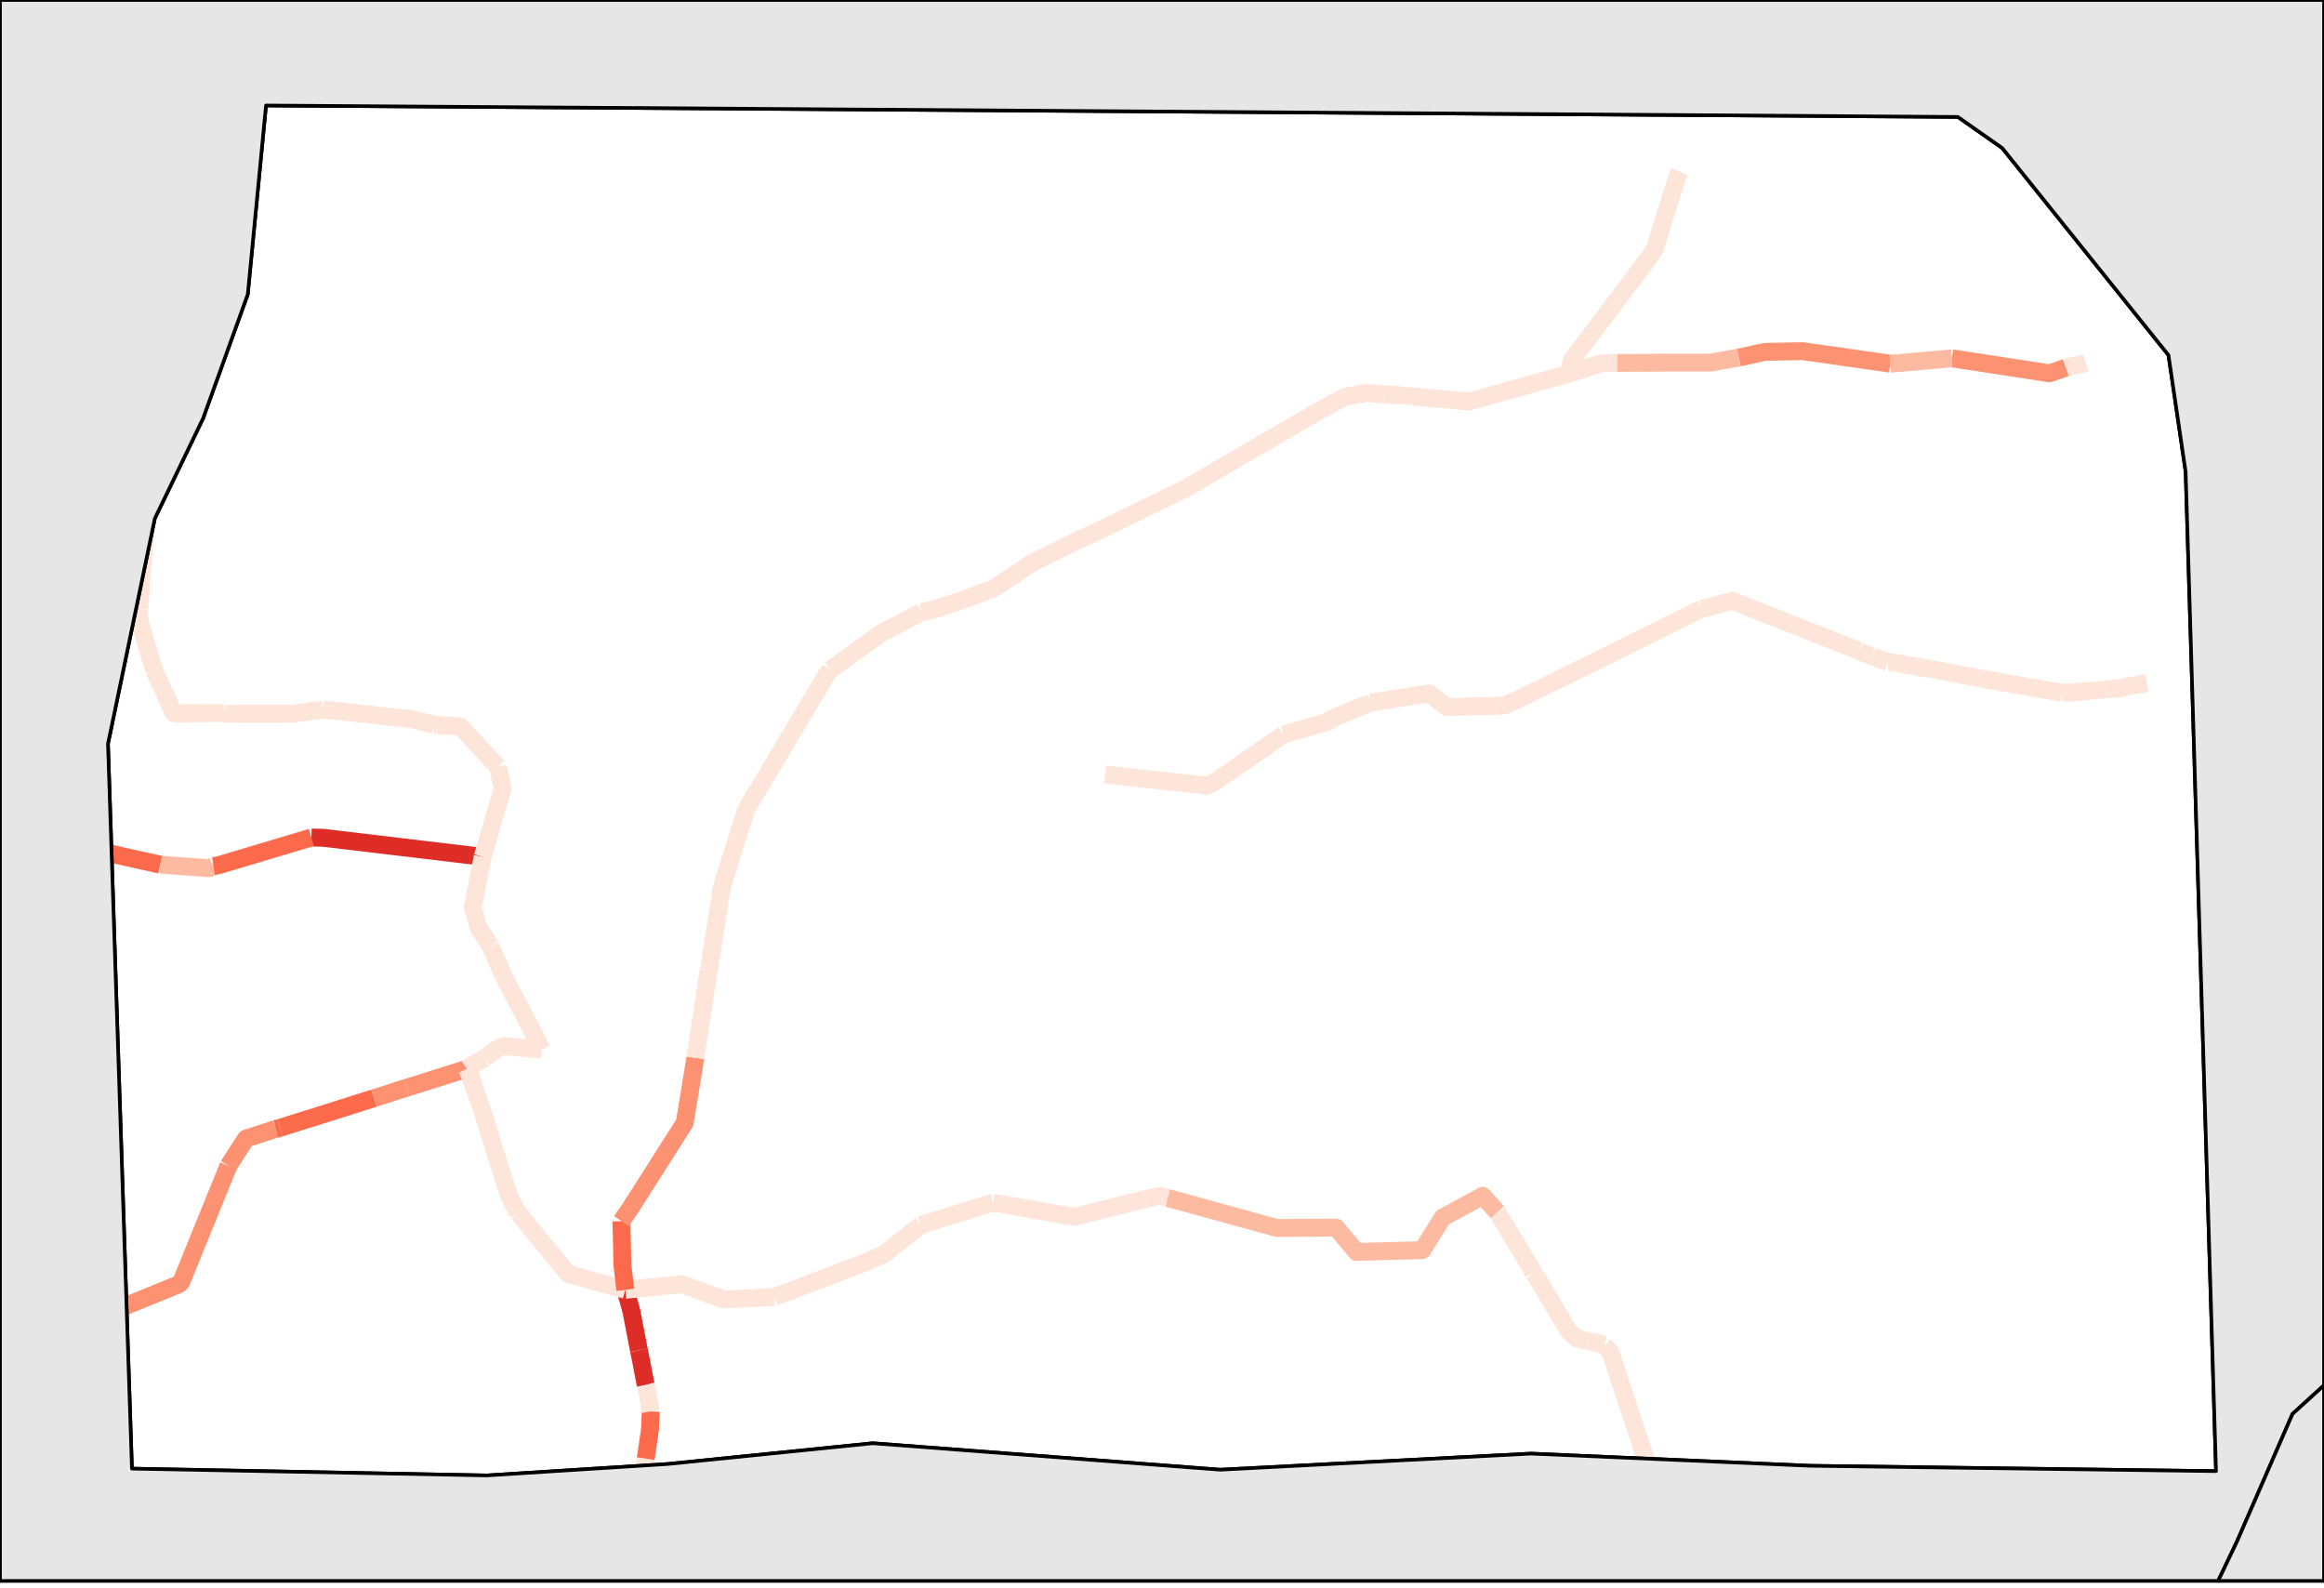
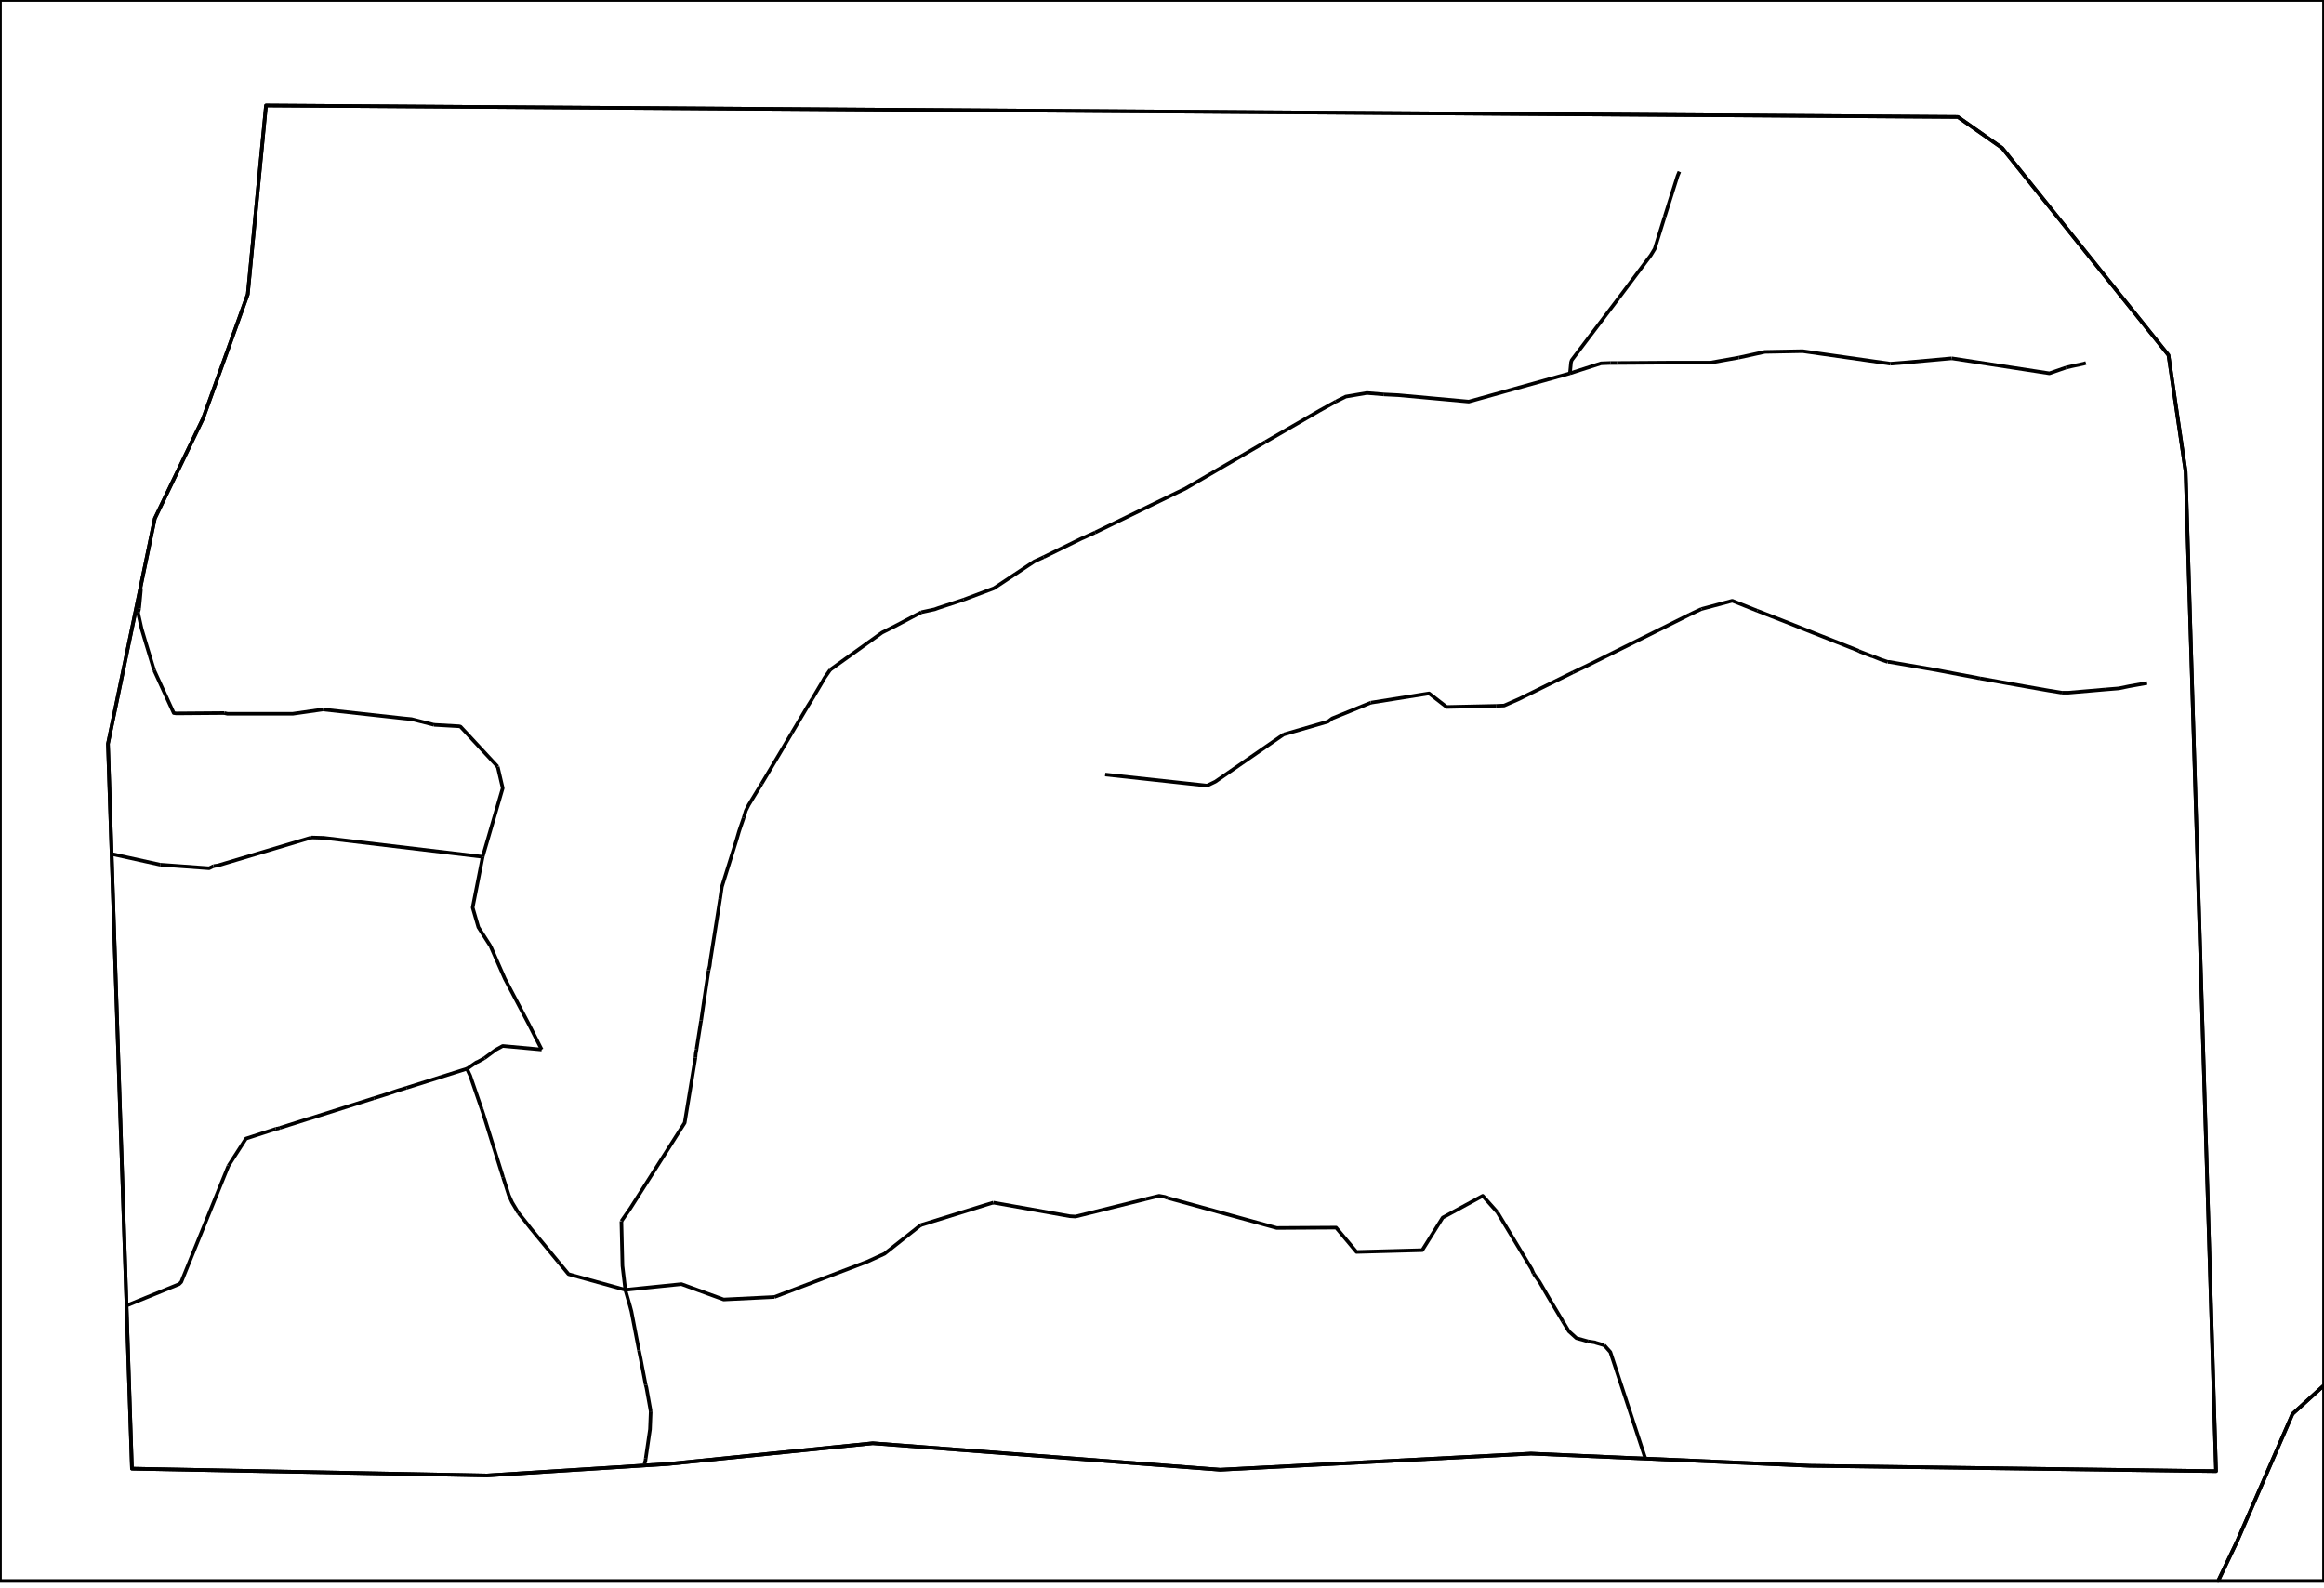
<svg xmlns="http://www.w3.org/2000/svg" enable_background="new 0 0 650 444" height="444px" pretty_print="False" style="stroke-linejoin: round; stroke:#000; fill: none;" version="1.1" viewBox="0 0 650 444" width="650px">
  <defs>
    <style type="text/css">path { fill-rule: evenodd; }</style>
  </defs>
-   <g class="" id="rodovias" stroke-width="5px">
-     <path d="M373.6,112.3L376.4,110.9L382.3,109.9L387.1,110.3 " data-categoria="0" data-km-inicial="22.6" data-qtd-acidentes="0" data-rodovia="BR-010" stroke="#FEE5D9" />
-     <path d="M291.9,155.8L302.5,150.6L303.0,150.4L306.3,148.9 " data-categoria="0" data-km-inicial="6.0" data-qtd-acidentes="0" data-rodovia="BR-010" stroke="#FEE5D9" />
-     <path d="M269.5,167.7L278.0,164.5L289.3,157.0L291.9,155.8 " data-categoria="0" data-km-inicial="2.5" data-qtd-acidentes="0" data-rodovia="BR-010" stroke="#FEE5D9" />
-     <path d="M306.3,148.9L329.1,137.8L331.4,136.7L353.9,123.6 " data-categoria="0" data-km-inicial="8.4" data-qtd-acidentes="0" data-rodovia="BR-010" stroke="#FEE5D9" />
-     <path d="M387.1,110.3L391.1,110.5L410.8,112.3L439.1,104.4 " data-categoria="0" data-km-inicial="25.6" data-qtd-acidentes="0" data-rodovia="BR-010" stroke="#FEE5D9" />
-     <path d="M353.9,123.6L369.1,114.8L373.6,112.3 " data-categoria="0" data-km-inicial="18.8" data-qtd-acidentes="0" data-rodovia="BR-010" stroke="#FEE5D9" />
-     <path d="M257.7,171.2L261.4,170.4L262.5,170.0L269.5,167.7 " data-categoria="0" data-km-inicial="0.0" data-qtd-acidentes="0" data-rodovia="BR-010" stroke="#FEE5D9" />
-     <path d="M577.8,102.8L579.5,102.4L582.8,101.7L583.4,101.5 " data-categoria="0" data-km-inicial="57.1" data-qtd-acidentes="18" data-rodovia="BR-020" stroke="#FEE5D9" />
-     <path d="M486.3,100.0L493.6,98.4L504.2,98.2L528.7,101.7 " data-categoria="2" data-km-inicial="41.6" data-qtd-acidentes="143" data-rodovia="BR-020" stroke="#FC9272" />
-     <path d="M439.1,104.4L447.8,101.6L450.4,101.5 " data-categoria="0" data-km-inicial="33.6" data-qtd-acidentes="40" data-rodovia="BR-020" stroke="#FEE5D9" />
-     <path d="M450.4,101.5L451.2,101.5L451.7,101.5L452.3,101.5 " data-categoria="0" data-km-inicial="35.6" data-qtd-acidentes="18" data-rodovia="BR-020" stroke="#FEE5D9" />
-     <path d="M545.9,100.2L573.2,104.4L577.8,102.8 " data-categoria="2" data-km-inicial="52.1" data-qtd-acidentes="106" data-rodovia="BR-020" stroke="#FC9272" />
-     <path d="M486.3,100.0L478.4,101.4L466.8,101.4L452.3,101.5 " data-categoria="1" data-km-inicial="36.4" data-qtd-acidentes="65" data-rodovia="BR-020" stroke="#FCBBA1" />
-     <path d="M528.7,101.7L532.6,101.4L545.9,100.2 " data-categoria="1" data-km-inicial="48.8" data-qtd-acidentes="52" data-rodovia="BR-020" stroke="#FCBBA1" />
-     <path d="M180.6,407.9L180.5,408.6L180.4,408.8L180.3,409.4 " data-categoria="0" data-km-inicial="8.2" data-qtd-acidentes="3" data-rodovia="BR-040" stroke="#FEE5D9" />
-     <path d="M174.9,360.7L176.2,365.2L176.6,366.7L178.7,377.6 " data-categoria="4" data-km-inicial="0.0" data-qtd-acidentes="740" data-rodovia="BR-040" stroke="#DE2D26" />
-     <path d="M182.0,394.7L181.8,399.7L180.6,407.9 " data-categoria="3" data-km-inicial="5.6" data-qtd-acidentes="353" data-rodovia="BR-040" stroke="#FB6A4A" />
-     <path d="M178.7,377.6L179.2,380.0L179.5,381.6L180.6,387.3 " data-categoria="4" data-km-inicial="2.2" data-qtd-acidentes="555" data-rodovia="BR-040" stroke="#DE2D26" />
-     <path d="M180.6,387.3L180.8,388.0L181.5,391.9L182.0,394.7 " data-categoria="0" data-km-inicial="5.0" data-qtd-acidentes="47" data-rodovia="BR-040" stroke="#FEE5D9" />
-     <path d="M104.6,307.1L86.6,312.8L86.2,312.9L78.3,315.4 " data-categoria="3" data-km-inicial="4.4" data-qtd-acidentes="333" data-rodovia="BR-060" stroke="#FB6A4A" />
-     <path d="M113.7,304.2L111.4,304.9L107.8,306.1L104.6,307.1 " data-categoria="2" data-km-inicial="3.0" data-qtd-acidentes="169" data-rodovia="BR-060" stroke="#FC9272" />
-     <path d="M78.3,315.4L77.7,315.6L77.5,315.6L77.1,315.7 " data-categoria="3" data-km-inicial="9.2" data-qtd-acidentes="333" data-rodovia="BR-060" stroke="#FB6A4A" />
-     <path d="M130.6,298.9L130.5,298.9L113.7,304.2 " data-categoria="2" data-km-inicial="0.0" data-qtd-acidentes="177" data-rodovia="BR-060" stroke="#FC9272" />
-     <path d="M7.4,401.5L7.2,404.4L7.0,405.5L5.2,410.4 " data-categoria="1" data-km-inicial="29.9" data-qtd-acidentes="72" data-rodovia="BR-060" stroke="#FCBBA1" />
-     <path d="M77.1,315.7L68.8,318.4L63.9,326.0 " data-categoria="2" data-km-inicial="9.4" data-qtd-acidentes="145" data-rodovia="BR-060" stroke="#FC9272" />
-     <path d="M63.9,326.0L50.7,358.5L50.1,359.1L30.3,367.2 " data-categoria="2" data-km-inicial="12.4" data-qtd-acidentes="176" data-rodovia="BR-060" stroke="#FC9272" />
-     <path d="M30.3,367.2L15.7,375.4L13.8,379.6L7.4,401.5 " data-categoria="2" data-km-inicial="22.4" data-qtd-acidentes="143" data-rodovia="BR-060" stroke="#FC9272" />
-     <path d="M135.0,239.6L90.5,234.3L87.1,234.2 " data-categoria="4" data-km-inicial="0.0" data-qtd-acidentes="829" data-rodovia="BR-070" stroke="#DE2D26" />
-     <path d="M59.7,242.2L58.5,242.8L44.8,241.8 " data-categoria="1" data-km-inicial="13.2" data-qtd-acidentes="99" data-rodovia="BR-070" stroke="#FCBBA1" />
-     <path d="M87.1,234.2L63.0,241.4L61.0,242.0L59.7,242.2 " data-categoria="3" data-km-inicial="8.2" data-qtd-acidentes="414" data-rodovia="BR-070" stroke="#FB6A4A" />
-     <path d="M44.8,241.8L25.9,237.6L21.8,234.2 " data-categoria="3" data-km-inicial="15.8" data-qtd-acidentes="220" data-rodovia="BR-070" stroke="#FB6A4A" />
-     <path d="M39.3,164.0L40.1,154.9L40.3,152.8L41.1,145.3 " data-categoria="0" data-km-inicial="20.6" data-qtd-acidentes="0" data-rodovia="BR-080" stroke="#FEE5D9" />
-     <path d="M38.9,170.2L39.1,168.2L39.4,165.0L39.3,164.0 " data-categoria="0" data-km-inicial="17.2" data-qtd-acidentes="0" data-rodovia="BR-080" stroke="#FEE5D9" />
-     <path d="M47.7,65.3L46.8,62.6L46.2,60.8L44.2,54.8 " data-categoria="0" data-km-inicial="37.5" data-qtd-acidentes="0" data-rodovia="BR-080" stroke="#FEE5D9" />
-     <path d="M50.8,104.1L46.2,95.8L47.7,65.3 " data-categoria="0" data-km-inicial="30.0" data-qtd-acidentes="0" data-rodovia="BR-080" stroke="#FEE5D9" />
-     <path d="M41.1,145.3L42.2,134.4L42.8,127.8L43.1,124.5 " data-categoria="0" data-km-inicial="22.6" data-qtd-acidentes="0" data-rodovia="BR-080" stroke="#FEE5D9" />
-     <path d="M38.6,171.3L38.6,171.2L38.8,170.7L38.9,170.2 " data-categoria="0" data-km-inicial="17.0" data-qtd-acidentes="0" data-rodovia="BR-080" stroke="#FEE5D9" />
-     <path d="M90.3,198.4L81.9,199.6L63.6,199.6L62.7,199.4 " data-categoria="0" data-km-inicial="5.0" data-qtd-acidentes="0" data-rodovia="BR-080" stroke="#FEE5D9" />
-     <path d="M43.1,187.4L40.7,179.5L39.6,175.8L38.6,171.3 " data-categoria="0" data-km-inicial="14.4" data-qtd-acidentes="0" data-rodovia="BR-080" stroke="#FEE5D9" />
-     <path d="M121.4,202.7L115.1,201.1L113.0,200.9L90.3,198.4 " data-categoria="0" data-km-inicial="0.0" data-qtd-acidentes="0" data-rodovia="BR-080" stroke="#FEE5D9" />
-     <path d="M62.7,199.4L49.3,199.5L48.6,199.4L43.1,187.4 " data-categoria="0" data-km-inicial="9.7" data-qtd-acidentes="0" data-rodovia="BR-080" stroke="#FEE5D9" />
-     <path d="M43.1,124.5L43.6,116.8L40.2,111.1L50.8,104.1 " data-categoria="0" data-km-inicial="25.2" data-qtd-acidentes="0" data-rodovia="BR-080" stroke="#FEE5D9" />
-     <path d="M326.6,335.0L325.8,334.7L324.2,334.4L320.5,335.3 " data-categoria="0" data-km-inicial="31.9" data-qtd-acidentes="9" data-rodovia="BR-251" stroke="#FEE5D9" />
-     <path d="M320.5,335.3L300.8,340.2L299.2,340.1L277.8,336.3 " data-categoria="0" data-km-inicial="32.9" data-qtd-acidentes="48" data-rodovia="BR-251" stroke="#FEE5D9" />
-     <path d="M444.1,375.1L440.9,374.2L438.8,372.3L437.1,369.5 " data-categoria="0" data-km-inicial="6.8" data-qtd-acidentes="5" data-rodovia="BR-251" stroke="#FEE5D9" />
-     <path d="M428.9,356.1L428.4,354.9L418.8,339.0 " data-categoria="0" data-km-inicial="10.5" data-qtd-acidentes="8" data-rodovia="BR-251" stroke="#FEE5D9" />
-     <path d="M437.1,369.5L433.1,362.8L430.6,358.5L428.9,356.1 " data-categoria="0" data-km-inicial="8.0" data-qtd-acidentes="7" data-rodovia="BR-251" stroke="#FEE5D9" />
-     <path d="M460.3,408.4L460.3,408.3L460.3,408.1 " data-categoria="0" data-km-inicial="0.0" data-qtd-acidentes="19" data-rodovia="BR-251" stroke="#FEE5D9" />
-     <path d="M460.3,408.1L453.6,387.8L450.4,378.1L448.7,376.2 " data-categoria="0" data-km-inicial="0.0" data-qtd-acidentes="19" data-rodovia="BR-251" stroke="#FEE5D9" />
-     <path d="M257.5,342.6L275.5,337.0L277.8,336.3 " data-categoria="0" data-km-inicial="42.1" data-qtd-acidentes="3" data-rodovia="BR-251" stroke="#FEE5D9" />
-     <path d="M418.8,339.0L414.7,334.4L403.5,340.5L397.8,349.6L379.4,350.1L373.7,343.3L357.1,343.4L326.6,335.0 " data-categoria="1" data-km-inicial="13.9" data-qtd-acidentes="75" data-rodovia="BR-251" stroke="#FCBBA1" />
-     <path d="M448.7,376.2L446.3,375.5L446.1,375.4L444.1,375.1 " data-categoria="0" data-km-inicial="6.0" data-qtd-acidentes="0" data-rodovia="BR-251" stroke="#FEE5D9" />
-     <path d="M140.7,329.2L142.3,334.2L143.2,336.2L145.0,339.2 " data-categoria="0" data-km-inicial="67.6" data-qtd-acidentes="0" data-rodovia="DF-001" stroke="#FEE5D9" />
-     <path d="M216.6,362.7L202.4,363.4L190.6,359.1L174.9,360.7 " data-categoria="0" data-km-inicial="53.4" data-qtd-acidentes="0" data-rodovia="DF-001" stroke="#FEE5D9" />
-     <path d="M135.5,295.9L133.7,296.9L133.2,297.1L130.6,298.9 " data-categoria="0" data-km-inicial="75.1" data-qtd-acidentes="0" data-rodovia="DF-001" stroke="#FEE5D9" />
-     <path d="M151.5,293.5L140.6,292.5L138.6,293.6L135.5,295.9 " data-categoria="0" data-km-inicial="76.1" data-qtd-acidentes="0" data-rodovia="DF-001" stroke="#FEE5D9" />
-     <path d="M134.7,310.1L135.2,311.6L138.1,320.9L140.7,329.2 " data-categoria="0" data-km-inicial="69.5" data-qtd-acidentes="0" data-rodovia="DF-001" stroke="#FEE5D9" />
-     <path d="M135.0,239.6L140.6,220.4L139.2,214.4 " data-categoria="0" data-km-inicial="89.1" data-qtd-acidentes="0" data-rodovia="DF-001" stroke="#FEE5D9" />
-     <path d="M135.0,239.6L132.2,253.8L133.8,259.3L137.2,264.6 " data-categoria="0" data-km-inicial="84.6" data-qtd-acidentes="0" data-rodovia="DF-001" stroke="#FEE5D9" />
-     <path d="M145.0,339.2L146.7,341.3L148.5,343.6L156.1,352.8 " data-categoria="0" data-km-inicial="64.6" data-qtd-acidentes="0" data-rodovia="DF-001" stroke="#FEE5D9" />
-     <path d="M137.2,264.6L141.2,273.7L147.9,286.4L151.5,293.5 " data-categoria="0" data-km-inicial="78.9" data-qtd-acidentes="0" data-rodovia="DF-001" stroke="#FEE5D9" />
-     <path d="M130.6,298.9L131.5,300.8L134.7,310.1 " data-categoria="0" data-km-inicial="72.9" data-qtd-acidentes="0" data-rodovia="DF-001" stroke="#FEE5D9" />
-     <path d="M174.9,360.7L159.0,356.3L156.1,352.8 " data-categoria="0" data-km-inicial="60.8" data-qtd-acidentes="0" data-rodovia="DF-001" stroke="#FEE5D9" />
-     <path d="M139.2,214.4L128.8,203.2L128.4,203.1L121.4,202.7 " data-categoria="0" data-km-inicial="93.5" data-qtd-acidentes="0" data-rodovia="DF-001" stroke="#FEE5D9" />
-     <path d="M257.5,342.6L247.4,350.6L242.6,352.8L216.6,362.7 " data-categoria="0" data-km-inicial="45.6" data-qtd-acidentes="0" data-rodovia="DF-001" stroke="#FEE5D9" />
-     <path d="M491.5,170.8L499.2,173.8L507.5,177.1L519.9,182.0 " data-categoria="0" data-km-inicial="13.8" data-qtd-acidentes="0" data-rodovia="DF-250" stroke="#FEE5D9" />
-     <path d="M600.5,191.0L595.5,191.9L592.6,192.5L588.9,192.8 " data-categoria="0" data-km-inicial="0.0" data-qtd-acidentes="0" data-rodovia="DF-250" stroke="#FEE5D9" />
-     <path d="M523.7,183.5L526.2,184.5L528.0,185.1 " data-categoria="0" data-km-inicial="12.4" data-qtd-acidentes="0" data-rodovia="DF-250" stroke="#FEE5D9" />
-     <path d="M359.0,205.4L371.4,201.8L372.6,200.9L383.4,196.5 " data-categoria="0" data-km-inicial="38.7" data-qtd-acidentes="0" data-rodovia="DF-250" stroke="#FEE5D9" />
-     <path d="M519.9,182.0L520.2,182.2L523.3,183.4L523.7,183.5 " data-categoria="0" data-km-inicial="13.1" data-qtd-acidentes="0" data-rodovia="DF-250" stroke="#FEE5D9" />
-     <path d="M475.9,170.3L484.5,168.0L491.5,170.8 " data-categoria="0" data-km-inicial="19.0" data-qtd-acidentes="0" data-rodovia="DF-250" stroke="#FEE5D9" />
-     <path d="M576.7,193.7L573.0,193.1L567.3,192.1L553.8,189.7 " data-categoria="0" data-km-inicial="4.0" data-qtd-acidentes="0" data-rodovia="DF-250" stroke="#FEE5D9" />
-     <path d="M440.0,188.0L443.8,186.2L445.0,185.6L472.5,171.9 " data-categoria="0" data-km-inicial="22.2" data-qtd-acidentes="0" data-rodovia="DF-250" stroke="#FEE5D9" />
-     <path d="M383.4,196.5L399.7,193.9L404.6,197.7L418.4,197.4 " data-categoria="0" data-km-inicial="32.3" data-qtd-acidentes="0" data-rodovia="DF-250" stroke="#FEE5D9" />
-     <path d="M548.5,188.7L552.8,189.5L553.2,189.6L553.8,189.7 " data-categoria="0" data-km-inicial="8.0" data-qtd-acidentes="0" data-rodovia="DF-250" stroke="#FEE5D9" />
-     <path d="M528.0,185.1L528.4,185.1L541.7,187.4L548.5,188.7 " data-categoria="0" data-km-inicial="8.9" data-qtd-acidentes="0" data-rodovia="DF-250" stroke="#FEE5D9" />
-     <path d="M472.5,171.9L474.6,170.9L475.9,170.3 " data-categoria="0" data-km-inicial="21.7" data-qtd-acidentes="0" data-rodovia="DF-250" stroke="#FEE5D9" />
-     <path d="M418.4,197.4L420.7,197.3L424.8,195.5L440.0,188.0 " data-categoria="0" data-km-inicial="28.3" data-qtd-acidentes="0" data-rodovia="DF-250" stroke="#FEE5D9" />
-     <path d="M588.9,192.8L584.3,193.2L578.5,193.7L576.7,193.7 " data-categoria="0" data-km-inicial="1.9" data-qtd-acidentes="0" data-rodovia="DF-250" stroke="#FEE5D9" />
-     <path d="M309.1,216.6L337.6,219.7L339.9,218.6L359.0,205.4 " data-categoria="0" data-km-inicial="43.3" data-qtd-acidentes="0" data-rodovia="DF-250" stroke="#FEE5D9" />
-     <path d="M439.1,104.4L439.4,101.3L439.6,100.7L452.7,83.4 " data-categoria="0" data-km-inicial="33.6" data-qtd-acidentes="0" data-rodovia="DF-345" stroke="#FEE5D9" />
-     <path d="M465.6,60.6L469.2,49.2L469.7,48.0 " data-categoria="0" data-km-inicial="42.3" data-qtd-acidentes="0" data-rodovia="DF-345" stroke="#FEE5D9" />
-     <path d="M452.7,83.4L461.7,71.4L462.8,69.6L465.6,60.6 " data-categoria="0" data-km-inicial="37.7" data-qtd-acidentes="0" data-rodovia="DF-345" stroke="#FEE5D9" />
-     <path d="M227.2,195.4L225.9,197.5L224.0,200.7L221.5,204.9 " data-categoria="0" data-km-inicial="6.7" data-qtd-acidentes="6" data-rodovia="BR-450" stroke="#FEE5D9" />
-     <path d="M221.5,204.9L217.9,211.0L213.0,219.2 " data-categoria="0" data-km-inicial="8.6" data-qtd-acidentes="5" data-rodovia="BR-450" stroke="#FEE5D9" />
-     <path d="M173.8,341.5L174.1,354.0L174.9,360.7 " data-categoria="3" data-km-inicial="33.5" data-qtd-acidentes="408" data-rodovia="BR-450" stroke="#FB6A4A" />
-     <path d="M201.4,251.4L198.7,268.5L198.5,270.1L198.2,271.3 " data-categoria="0" data-km-inicial="17.2" data-qtd-acidentes="22" data-rodovia="BR-450" stroke="#FEE5D9" />
-     <path d="M206.0,234.9L201.9,248.0L201.4,251.4 " data-categoria="0" data-km-inicial="14.4" data-qtd-acidentes="14" data-rodovia="BR-450" stroke="#FEE5D9" />
-     <path d="M257.7,171.2L250.3,175.1L246.7,176.9L232.2,187.3 " data-categoria="0" data-km-inicial="0.0" data-qtd-acidentes="9" data-rodovia="BR-450" stroke="#FEE5D9" />
-     <path d="M213.0,219.2L209.4,225.1L208.6,226.7L208.0,228.7 " data-categoria="0" data-km-inicial="11.6" data-qtd-acidentes="7" data-rodovia="BR-450" stroke="#FEE5D9" />
-     <path d="M194.5,295.8L191.5,314.0L176.3,337.9L173.8,341.5 " data-categoria="2" data-km-inicial="24.8" data-qtd-acidentes="122" data-rodovia="BR-450" stroke="#FC9272" />
-     <path d="M194.8,293.5L194.8,293.6L194.6,294.6L194.5,295.8 " data-categoria="0" data-km-inicial="24.4" data-qtd-acidentes="1" data-rodovia="BR-450" stroke="#FEE5D9" />
-     <path d="M196.1,285.4L196.0,285.9L194.8,293.5 " data-categoria="0" data-km-inicial="23.0" data-qtd-acidentes="6" data-rodovia="BR-450" stroke="#FEE5D9" />
-     <path d="M232.2,187.3L230.6,189.6L230.1,190.5L227.2,195.4 " data-categoria="0" data-km-inicial="5.2" data-qtd-acidentes="1" data-rodovia="BR-450" stroke="#FEE5D9" />
-     <path d="M198.2,271.3L197.1,278.6L196.7,281.3L196.1,285.4 " data-categoria="0" data-km-inicial="20.6" data-qtd-acidentes="2" data-rodovia="BR-450" stroke="#FEE5D9" />
-     <path d="M208.0,228.7L207.1,231.3L206.7,232.5L206.0,234.9 " data-categoria="0" data-km-inicial="13.3" data-qtd-acidentes="1" data-rodovia="BR-450" stroke="#FEE5D9" />
+   <g class="" id="rodovias">
+     <path d="M373.6,112.3L376.4,110.9L382.3,109.9L387.1,110.3 " data-categoria="0" data-km-final="25.6" data-km-inicial="22.6" data-qtd-acidentes="0" data-rodovia="BR-010" />
+     <path d="M291.9,155.8L302.5,150.6L303.0,150.4L306.3,148.9 " data-categoria="0" data-km-final="8.4" data-km-inicial="6.0" data-qtd-acidentes="0" data-rodovia="BR-010" />
+     <path d="M269.5,167.7L278.0,164.5L289.3,157.0L291.9,155.8 " data-categoria="0" data-km-final="6.0" data-km-inicial="2.5" data-qtd-acidentes="0" data-rodovia="BR-010" />
+     <path d="M306.3,148.9L329.1,137.8L331.4,136.7L353.9,123.6 " data-categoria="0" data-km-final="18.8" data-km-inicial="8.4" data-qtd-acidentes="0" data-rodovia="BR-010" />
+     <path d="M387.1,110.3L391.1,110.5L410.8,112.3L439.1,104.4 " data-categoria="0" data-km-final="33.6" data-km-inicial="25.6" data-qtd-acidentes="0" data-rodovia="BR-010" />
+     <path d="M353.9,123.6L369.1,114.8L373.6,112.3 " data-categoria="0" data-km-final="22.6" data-km-inicial="18.8" data-qtd-acidentes="0" data-rodovia="BR-010" />
+     <path d="M257.7,171.2L261.4,170.4L262.5,170.0L269.5,167.7 " data-categoria="0" data-km-final="2.5" data-km-inicial="0.0" data-qtd-acidentes="0" data-rodovia="BR-010" />
+     <path d="M577.8,102.8L579.5,102.4L582.8,101.7L583.4,101.5 " data-categoria="0" data-km-final="57.9" data-km-inicial="57.1" data-qtd-acidentes="18" data-rodovia="BR-020" />
+     <path d="M486.3,100.0L493.6,98.4L504.2,98.2L528.7,101.7 " data-categoria="2" data-km-final="48.8" data-km-inicial="41.6" data-qtd-acidentes="143" data-rodovia="BR-020" />
+     <path d="M439.1,104.4L447.8,101.6L450.4,101.5 " data-categoria="0" data-km-final="35.6" data-km-inicial="33.6" data-qtd-acidentes="40" data-rodovia="BR-020" />
+     <path d="M450.4,101.5L451.2,101.5L451.7,101.5L452.3,101.5 " data-categoria="0" data-km-final="36.4" data-km-inicial="35.6" data-qtd-acidentes="18" data-rodovia="BR-020" />
+     <path d="M545.9,100.2L573.2,104.4L577.8,102.8 " data-categoria="2" data-km-final="57.1" data-km-inicial="52.1" data-qtd-acidentes="106" data-rodovia="BR-020" />
+     <path d="M486.3,100.0L478.4,101.4L466.8,101.4L452.3,101.5 " data-categoria="1" data-km-final="41.6" data-km-inicial="36.4" data-qtd-acidentes="65" data-rodovia="BR-020" />
+     <path d="M528.7,101.7L532.6,101.4L545.9,100.2 " data-categoria="1" data-km-final="52.1" data-km-inicial="48.8" data-qtd-acidentes="52" data-rodovia="BR-020" />
+     <path d="M180.6,407.9L180.5,408.6L180.4,408.8L180.3,409.4 " data-categoria="0" data-km-final="8.4" data-km-inicial="8.2" data-qtd-acidentes="3" data-rodovia="BR-040" />
+     <path d="M174.9,360.7L176.2,365.2L176.6,366.7L178.7,377.6 " data-categoria="4" data-km-final="2.2" data-km-inicial="0.0" data-qtd-acidentes="740" data-rodovia="BR-040" />
+     <path d="M182.0,394.7L181.8,399.7L180.6,407.9 " data-categoria="3" data-km-final="8.2" data-km-inicial="5.6" data-qtd-acidentes="353" data-rodovia="BR-040" />
+     <path d="M178.7,377.6L179.2,380.0L179.5,381.6L180.6,387.3 " data-categoria="4" data-km-final="5.0" data-km-inicial="2.2" data-qtd-acidentes="555" data-rodovia="BR-040" />
+     <path d="M180.6,387.3L180.8,388.0L181.5,391.9L182.0,394.7 " data-categoria="0" data-km-final="5.6" data-km-inicial="5.0" data-qtd-acidentes="47" data-rodovia="BR-040" />
+     <path d="M104.6,307.1L86.6,312.8L86.2,312.9L78.3,315.4 " data-categoria="3" data-km-final="9.2" data-km-inicial="4.4" data-qtd-acidentes="333" data-rodovia="BR-060" />
+     <path d="M113.7,304.2L111.4,304.9L107.8,306.1L104.6,307.1 " data-categoria="2" data-km-final="4.4" data-km-inicial="3.0" data-qtd-acidentes="169" data-rodovia="BR-060" />
+     <path d="M78.3,315.4L77.7,315.6L77.5,315.6L77.1,315.7 " data-categoria="3" data-km-final="9.4" data-km-inicial="9.2" data-qtd-acidentes="333" data-rodovia="BR-060" />
+     <path d="M130.6,298.9L130.5,298.9L113.7,304.2 " data-categoria="2" data-km-final="3.0" data-km-inicial="0.0" data-qtd-acidentes="177" data-rodovia="BR-060" />
+     <path d="M77.1,315.7L68.8,318.4L63.9,326.0 " data-categoria="2" data-km-final="12.4" data-km-inicial="9.4" data-qtd-acidentes="145" data-rodovia="BR-060" />
+     <path d="M63.9,326.0L50.7,358.5L50.1,359.1L35.4,365.1 " data-categoria="2" data-km-final="22.4" data-km-inicial="12.4" data-qtd-acidentes="176" data-rodovia="BR-060" />
+     <path d="M135.0,239.6L90.5,234.3L87.1,234.2 " data-categoria="4" data-km-final="8.2" data-km-inicial="0.0" data-qtd-acidentes="829" data-rodovia="BR-070" />
+     <path d="M59.7,242.2L58.5,242.8L44.8,241.8 " data-categoria="1" data-km-final="15.8" data-km-inicial="13.2" data-qtd-acidentes="99" data-rodovia="BR-070" />
+     <path d="M87.1,234.2L63.0,241.4L61.0,242.0L59.7,242.2 " data-categoria="3" data-km-final="13.2" data-km-inicial="8.2" data-qtd-acidentes="414" data-rodovia="BR-070" />
+     <path d="M44.8,241.8L31.2,238.8 " data-categoria="3" data-km-final="19.8" data-km-inicial="15.8" data-qtd-acidentes="220" data-rodovia="BR-070" />
+     <path d="M38.9,170.2L39.1,168.2L39.4,165.0L39.3,164.2 " data-categoria="0" data-km-final="20.6" data-km-inicial="17.2" data-qtd-acidentes="0" data-rodovia="BR-080" />
+     <path d="M38.6,171.3L38.6,171.2L38.8,170.7L38.9,170.2 " data-categoria="0" data-km-final="17.2" data-km-inicial="17.0" data-qtd-acidentes="0" data-rodovia="BR-080" />
+     <path d="M90.3,198.4L81.9,199.6L63.6,199.6L62.7,199.4 " data-categoria="0" data-km-final="9.7" data-km-inicial="5.0" data-qtd-acidentes="0" data-rodovia="BR-080" />
+     <path d="M43.1,187.4L40.7,179.5L39.6,175.8L38.6,171.3 " data-categoria="0" data-km-final="17.0" data-km-inicial="14.4" data-qtd-acidentes="0" data-rodovia="BR-080" />
+     <path d="M121.4,202.7L115.1,201.1L113.0,200.9L90.3,198.4 " data-categoria="0" data-km-final="5.0" data-km-inicial="0.0" data-qtd-acidentes="0" data-rodovia="BR-080" />
+     <path d="M62.7,199.4L49.3,199.5L48.6,199.4L43.1,187.4 " data-categoria="0" data-km-final="14.4" data-km-inicial="9.7" data-qtd-acidentes="0" data-rodovia="BR-080" />
+     <path d="M326.6,335.0L325.8,334.7L324.2,334.4L320.5,335.3 " data-categoria="0" data-km-final="32.9" data-km-inicial="31.9" data-qtd-acidentes="9" data-rodovia="BR-251" />
+     <path d="M320.5,335.3L300.8,340.2L299.2,340.1L277.8,336.3 " data-categoria="0" data-km-final="42.1" data-km-inicial="32.9" data-qtd-acidentes="48" data-rodovia="BR-251" />
+     <path d="M444.1,375.1L440.9,374.2L438.8,372.3L437.1,369.5 " data-categoria="0" data-km-final="8.0" data-km-inicial="6.8" data-qtd-acidentes="5" data-rodovia="BR-251" />
+     <path d="M428.9,356.1L428.4,354.9L418.8,339.0 " data-categoria="0" data-km-final="13.9" data-km-inicial="10.5" data-qtd-acidentes="8" data-rodovia="BR-251" />
+     <path d="M437.1,369.5L433.1,362.8L430.6,358.5L428.9,356.1 " data-categoria="0" data-km-final="10.5" data-km-inicial="8.0" data-qtd-acidentes="7" data-rodovia="BR-251" />
+     <path d="M460.2,407.9L453.6,387.8L450.4,378.1L448.7,376.2 " data-categoria="0" data-km-final="6.0" data-km-inicial="0.0" data-qtd-acidentes="19" data-rodovia="BR-251" />
+     <path d="M257.5,342.6L275.5,337.0L277.8,336.3 " data-categoria="0" data-km-final="45.6" data-km-inicial="42.1" data-qtd-acidentes="3" data-rodovia="BR-251" />
+     <path d="M418.8,339.0L414.7,334.4L403.5,340.5L397.8,349.6L379.4,350.1L373.7,343.3L357.1,343.4L326.6,335.0 " data-categoria="1" data-km-final="31.9" data-km-inicial="13.9" data-qtd-acidentes="75" data-rodovia="BR-251" />
+     <path d="M448.7,376.2L446.3,375.5L446.1,375.4L444.1,375.1 " data-categoria="0" data-km-final="6.8" data-km-inicial="6.0" data-qtd-acidentes="0" data-rodovia="BR-251" />
+     <path d="M140.7,329.2L142.3,334.2L143.2,336.2L145.0,339.2 " data-categoria="0" data-km-final="69.5" data-km-inicial="67.6" data-qtd-acidentes="0" data-rodovia="DF-001" />
+     <path d="M216.6,362.7L202.4,363.4L190.6,359.1L174.9,360.7 " data-categoria="0" data-km-final="60.8" data-km-inicial="53.4" data-qtd-acidentes="0" data-rodovia="DF-001" />
+     <path d="M135.5,295.9L133.7,296.9L133.2,297.1L130.6,298.9 " data-categoria="0" data-km-final="76.1" data-km-inicial="75.1" data-qtd-acidentes="0" data-rodovia="DF-001" />
+     <path d="M151.5,293.5L140.6,292.5L138.6,293.6L135.5,295.9 " data-categoria="0" data-km-final="78.9" data-km-inicial="76.1" data-qtd-acidentes="0" data-rodovia="DF-001" />
+     <path d="M134.7,310.1L135.2,311.6L138.1,320.9L140.7,329.2 " data-categoria="0" data-km-final="72.9" data-km-inicial="69.5" data-qtd-acidentes="0" data-rodovia="DF-001" />
+     <path d="M135.0,239.6L140.6,220.4L139.2,214.4 " data-categoria="0" data-km-final="93.5" data-km-inicial="89.1" data-qtd-acidentes="0" data-rodovia="DF-001" />
+     <path d="M135.0,239.6L132.2,253.8L133.8,259.3L137.2,264.6 " data-categoria="0" data-km-final="89.1" data-km-inicial="84.6" data-qtd-acidentes="0" data-rodovia="DF-001" />
+     <path d="M145.0,339.2L146.7,341.3L148.5,343.6L156.1,352.8 " data-categoria="0" data-km-final="67.6" data-km-inicial="64.6" data-qtd-acidentes="0" data-rodovia="DF-001" />
+     <path d="M137.2,264.6L141.2,273.7L147.9,286.4L151.5,293.5 " data-categoria="0" data-km-final="84.6" data-km-inicial="78.9" data-qtd-acidentes="0" data-rodovia="DF-001" />
+     <path d="M130.6,298.9L131.5,300.8L134.7,310.1 " data-categoria="0" data-km-final="75.1" data-km-inicial="72.9" data-qtd-acidentes="0" data-rodovia="DF-001" />
+     <path d="M174.9,360.7L159.0,356.3L156.1,352.8 " data-categoria="0" data-km-final="64.6" data-km-inicial="60.8" data-qtd-acidentes="0" data-rodovia="DF-001" />
+     <path d="M139.2,214.4L128.8,203.2L128.4,203.1L121.4,202.7 " data-categoria="0" data-km-final="97.4" data-km-inicial="93.5" data-qtd-acidentes="0" data-rodovia="DF-001" />
+     <path d="M257.5,342.6L247.4,350.6L242.6,352.8L216.6,362.7 " data-categoria="0" data-km-final="53.4" data-km-inicial="45.6" data-qtd-acidentes="0" data-rodovia="DF-001" />
+     <path d="M491.5,170.8L499.2,173.8L507.5,177.1L519.9,182.0 " data-categoria="0" data-km-final="19.0" data-km-inicial="13.8" data-qtd-acidentes="0" data-rodovia="DF-250" />
+     <path d="M600.5,191.0L595.5,191.9L592.6,192.5L588.9,192.8 " data-categoria="0" data-km-final="1.9" data-km-inicial="0.0" data-qtd-acidentes="0" data-rodovia="DF-250" />
+     <path d="M523.7,183.5L526.2,184.5L528.0,185.1 " data-categoria="0" data-km-final="13.1" data-km-inicial="12.4" data-qtd-acidentes="0" data-rodovia="DF-250" />
+     <path d="M359.0,205.4L371.4,201.8L372.6,200.9L383.4,196.5 " data-categoria="0" data-km-final="43.3" data-km-inicial="38.7" data-qtd-acidentes="0" data-rodovia="DF-250" />
+     <path d="M519.9,182.0L520.2,182.2L523.3,183.4L523.7,183.5 " data-categoria="0" data-km-final="13.8" data-km-inicial="13.1" data-qtd-acidentes="0" data-rodovia="DF-250" />
+     <path d="M475.9,170.3L484.5,168.0L491.5,170.8 " data-categoria="0" data-km-final="21.7" data-km-inicial="19.0" data-qtd-acidentes="0" data-rodovia="DF-250" />
+     <path d="M576.7,193.7L573.0,193.1L567.3,192.1L553.8,189.7 " data-categoria="0" data-km-final="8.0" data-km-inicial="4.0" data-qtd-acidentes="0" data-rodovia="DF-250" />
+     <path d="M440.0,188.0L443.8,186.2L445.0,185.6L472.5,171.9 " data-categoria="0" data-km-final="28.3" data-km-inicial="22.2" data-qtd-acidentes="0" data-rodovia="DF-250" />
+     <path d="M383.4,196.5L399.7,193.9L404.6,197.7L418.4,197.4 " data-categoria="0" data-km-final="38.7" data-km-inicial="32.3" data-qtd-acidentes="0" data-rodovia="DF-250" />
+     <path d="M548.5,188.7L552.8,189.5L553.2,189.6L553.8,189.7 " data-categoria="0" data-km-final="8.9" data-km-inicial="8.0" data-qtd-acidentes="0" data-rodovia="DF-250" />
+     <path d="M528.0,185.1L528.4,185.1L541.7,187.4L548.5,188.7 " data-categoria="0" data-km-final="12.4" data-km-inicial="8.9" data-qtd-acidentes="0" data-rodovia="DF-250" />
+     <path d="M472.5,171.9L474.6,170.9L475.9,170.3 " data-categoria="0" data-km-final="22.2" data-km-inicial="21.7" data-qtd-acidentes="0" data-rodovia="DF-250" />
+     <path d="M418.4,197.4L420.7,197.3L424.8,195.5L440.0,188.0 " data-categoria="0" data-km-final="32.3" data-km-inicial="28.3" data-qtd-acidentes="0" data-rodovia="DF-250" />
+     <path d="M588.9,192.8L584.3,193.2L578.5,193.7L576.7,193.7 " data-categoria="0" data-km-final="4.0" data-km-inicial="1.9" data-qtd-acidentes="0" data-rodovia="DF-250" />
+     <path d="M309.1,216.6L337.6,219.7L339.9,218.6L359.0,205.4 " data-categoria="0" data-km-final="52.9" data-km-inicial="43.3" data-qtd-acidentes="0" data-rodovia="DF-250" />
+     <path d="M439.1,104.4L439.4,101.3L439.6,100.7L452.7,83.4 " data-categoria="0" data-km-final="37.7" data-km-inicial="33.6" data-qtd-acidentes="0" data-rodovia="DF-345" />
+     <path d="M465.6,60.6L469.2,49.2L469.7,48.0 " data-categoria="0" data-km-final="44.6" data-km-inicial="42.3" data-qtd-acidentes="0" data-rodovia="DF-345" />
+     <path d="M452.7,83.4L461.7,71.4L462.8,69.6L465.6,60.6 " data-categoria="0" data-km-final="42.3" data-km-inicial="37.7" data-qtd-acidentes="0" data-rodovia="DF-345" />
+     <path d="M227.2,195.4L225.9,197.5L224.0,200.7L221.5,204.9 " data-categoria="0" data-km-final="8.6" data-km-inicial="6.7" data-qtd-acidentes="6" data-rodovia="BR-450" />
+     <path d="M221.5,204.9L217.9,211.0L213.0,219.2 " data-categoria="0" data-km-final="11.6" data-km-inicial="8.6" data-qtd-acidentes="5" data-rodovia="BR-450" />
+     <path d="M173.8,341.5L174.1,354.0L174.9,360.7 " data-categoria="3" data-km-final="36.8" data-km-inicial="33.5" data-qtd-acidentes="408" data-rodovia="BR-450" />
+     <path d="M201.4,251.4L198.7,268.5L198.5,270.1L198.2,271.3 " data-categoria="0" data-km-final="20.6" data-km-inicial="17.2" data-qtd-acidentes="22" data-rodovia="BR-450" />
+     <path d="M206.0,234.9L201.9,248.0L201.4,251.4 " data-categoria="0" data-km-final="17.2" data-km-inicial="14.4" data-qtd-acidentes="14" data-rodovia="BR-450" />
+     <path d="M257.7,171.2L250.3,175.1L246.7,176.9L232.2,187.3 " data-categoria="0" data-km-final="5.2" data-km-inicial="0.0" data-qtd-acidentes="9" data-rodovia="BR-450" />
+     <path d="M213.0,219.2L209.4,225.1L208.6,226.7L208.0,228.7 " data-categoria="0" data-km-final="13.3" data-km-inicial="11.6" data-qtd-acidentes="7" data-rodovia="BR-450" />
+     <path d="M194.5,295.8L191.5,314.0L176.3,337.9L173.8,341.5 " data-categoria="2" data-km-final="33.5" data-km-inicial="24.8" data-qtd-acidentes="122" data-rodovia="BR-450" />
+     <path d="M194.8,293.5L194.8,293.6L194.6,294.6L194.5,295.8 " data-categoria="0" data-km-final="24.8" data-km-inicial="24.4" data-qtd-acidentes="1" data-rodovia="BR-450" />
+     <path d="M196.1,285.4L196.0,285.9L194.8,293.5 " data-categoria="0" data-km-final="24.4" data-km-inicial="23.0" data-qtd-acidentes="6" data-rodovia="BR-450" />
+     <path d="M232.2,187.3L230.6,189.6L230.1,190.5L227.2,195.4 " data-categoria="0" data-km-final="6.7" data-km-inicial="5.2" data-qtd-acidentes="1" data-rodovia="BR-450" />
+     <path d="M198.2,271.3L197.1,278.6L196.7,281.3L196.1,285.4 " data-categoria="0" data-km-final="23.0" data-km-inicial="20.6" data-qtd-acidentes="2" data-rodovia="BR-450" />
+     <path d="M208.0,228.7L207.1,231.3L206.7,232.5L206.0,234.9 " data-categoria="0" data-km-final="14.4" data-km-inicial="13.3" data-qtd-acidentes="1" data-rodovia="BR-450" />
  </g>
-   <g class="estado" id="estado" stroke-width="1px">
-     <path d="M36.9,410.7L136.2,412.6L186.8,409.4L244.1,403.6L341.3,411.0L428.2,406.5L506.2,409.9L619.8,411.4L611.3,131.9L606.5,99.3L560.0,41.4L547.6,32.7L74.4,29.5L69.3,82.3L56.8,117.0L43.3,145.0L30.2,208.0L36.9,410.7Z " data-estado="Distrito Federal" data-uf="DF" />
+   <g class="estado" id="estado">
+     <path d="M36.9,410.7L136.2,412.6L186.8,409.4L244.1,403.6L341.3,411.0L428.2,406.5L506.2,409.9L619.8,411.4L611.3,131.9L606.5,99.3L560.0,41.4L547.6,32.7L74.4,29.5L69.3,82.3L56.8,117.0L43.3,145.0L30.2,208.0L36.9,410.7Z " data-uf="DF" />
  </g>
-   <g class="vizinho" fill="#E6E6E6" id="vizinhos" stroke-width="1px">
-     <path d="M650.0,0.0L0.0,0.0L0.0,442.1L620.4,442.1L625.7,431.0L641.2,395.4L650.0,387.4L650.0,0.0Z M36.9,410.7L30.2,208.0L43.3,145.0L56.8,117.0L69.3,82.3L74.4,29.5L547.6,32.7L560.0,41.4L606.5,99.3L611.3,131.9L619.8,411.4L506.2,409.9L428.2,406.5L341.3,411.0L244.1,403.6L186.8,409.4L136.2,412.6L36.9,410.7Z " data-estado="Goiás" data-uf="GO" />
-     <path d="M650.0,442.1L650.0,387.4L641.2,395.4L625.7,431.0L620.4,442.1L650.0,442.1Z " data-estado="Minas Gerais" data-uf="MG" />
+   <g class="vizinho" id="vizinhos">
+     <path d="M650.0,0.0L0.0,0.0L0.0,442.1L620.4,442.1L625.7,431.0L641.2,395.4L650.0,387.4L650.0,0.0Z M36.9,410.7L30.2,208.0L43.3,145.0L56.8,117.0L69.3,82.3L74.4,29.5L547.6,32.7L560.0,41.4L606.5,99.3L611.3,131.9L619.8,411.4L506.2,409.9L428.2,406.5L341.3,411.0L244.1,403.6L186.8,409.4L136.2,412.6L36.9,410.7Z " data-uf="GO" />
+     <path d="M650.0,442.1L650.0,387.4L641.2,395.4L625.7,431.0L620.4,442.1L650.0,442.1Z " data-uf="MG" />
  </g>
</svg>
